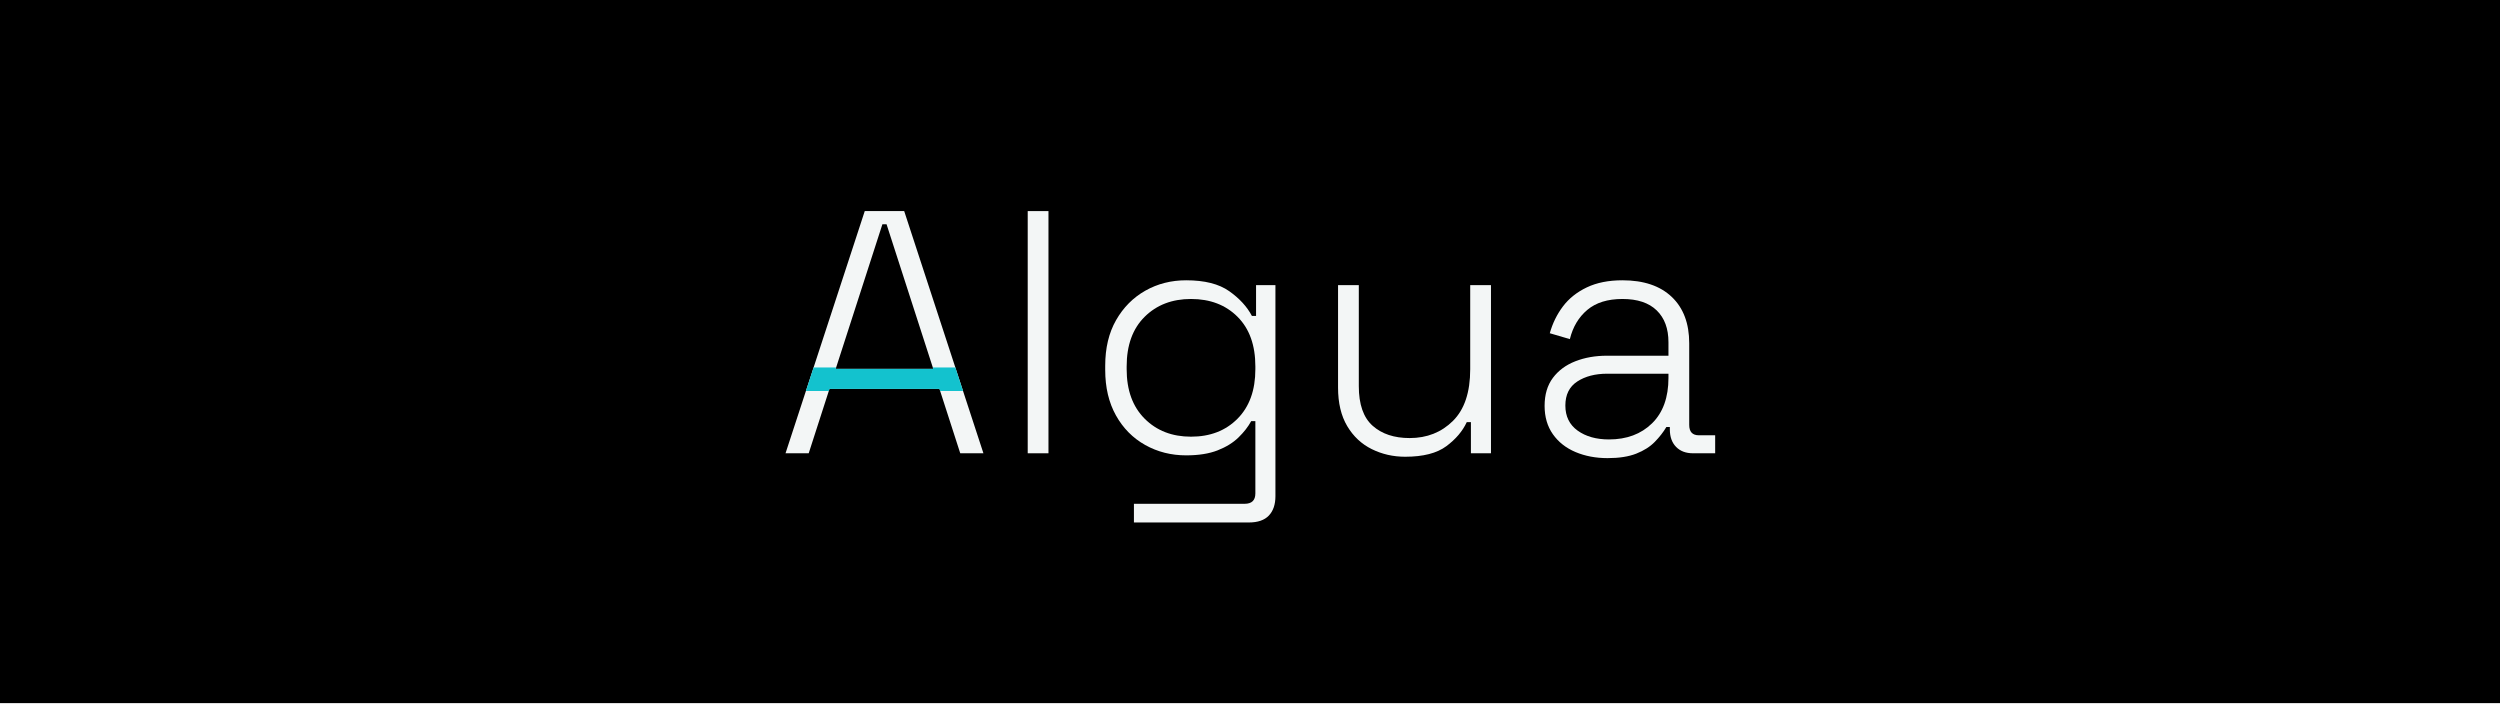
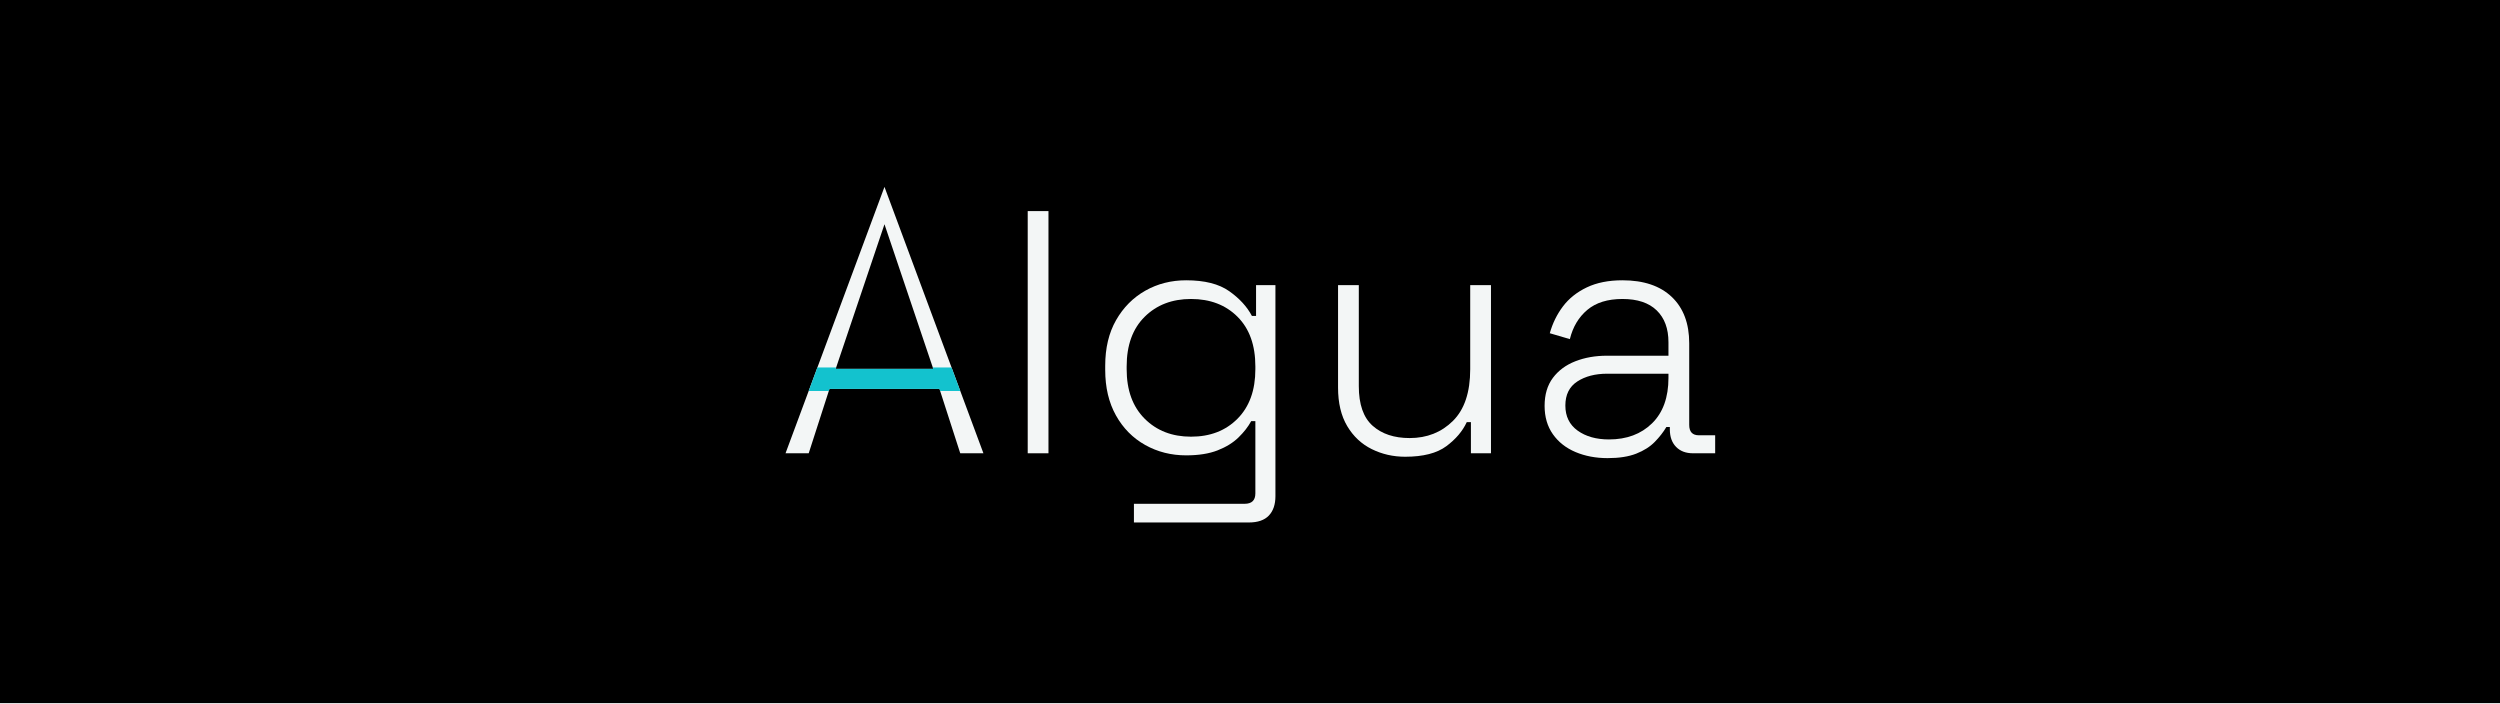
<svg xmlns="http://www.w3.org/2000/svg" width="1280.0" height="360.0" viewBox="0 0 1280.0 360.0" role="img" aria-label="Algua">
  <rect x="0" y="0" width="1280.0" height="360.0" fill="#000000" />
  <defs>
    <clipPath id="wlw">
      <rect x="0" y="180.0" width="628.0" height="68.0" />
    </clipPath>
  </defs>
  <g transform="translate(397.23,232.08) scale(0.17714,-0.17714)" fill="#F3F6F6">
-     <path d="M28 0 257 700H371L600 0H533L473 186H155L95 0ZM173 244H455L320 662H308Z" transform="translate(0.0,0)" />
+     <path d="M 28.0 0.0 L 314.0 770.0 L 600.0 0.0 L 533.0 0.0 L 473.0 186.0 L 155.0 186.0 L 95.0 0.0 ZM 173.0 244.0 L 455.0 244.0 L 314.0 662.0 Z" transform="translate(0.0,0)" />
    <path d="M88 0V700H148V0Z" transform="translate(640.0,0)" />
    <path d="M64 241V253Q64 330 95.5 385.0Q127 440 180.0 470.0Q233 500 298 500Q378 500 422.5 468.5Q467 437 488 397H500V486H556V-124Q556 -160 537.0 -180.0Q518 -200 479 -200H147V-146H467Q498 -146 498 -116V93H486Q473 69 449.5 46.0Q426 23 389.0 8.5Q352 -6 298 -6Q233 -6 179.5 24.0Q126 54 95.0 109.5Q64 165 64 241ZM312 48Q395 48 446.5 100.0Q498 152 498 243V251Q498 343 446.5 394.5Q395 446 312 446Q230 446 178.0 394.5Q126 343 126 251V243Q126 152 178.0 100.0Q230 48 312 48Z" transform="translate(888.0,0)" />
    <path d="M275 -10Q223 -10 178.5 12.0Q134 34 107.5 78.5Q81 123 81 190V486H141V194Q141 115 181.0 79.5Q221 44 288 44Q363 44 413.0 93.5Q463 143 463 243V486H523V0H465V90H453Q435 51 394.0 20.5Q353 -10 275 -10Z" transform="translate(1544.0,0)" />
    <path d="M237 -14Q186 -14 144.5 3.5Q103 21 79.0 55.0Q55 89 55 137Q55 186 79.0 218.0Q103 250 144.0 266.0Q185 282 235 282H413V321Q413 380 379.0 413.0Q345 446 280 446Q216 446 178.5 414.5Q141 383 128 330L70 347Q82 390 108.0 424.5Q134 459 177.0 479.5Q220 500 280 500Q372 500 422.5 452.0Q473 404 473 318V82Q473 52 501 52H548V0H484Q453 0 435.0 18.5Q417 37 417 69V76H407Q394 54 373.5 33.0Q353 12 320.0 -1.0Q287 -14 237 -14ZM241 40Q318 40 365.5 86.5Q413 133 413 218V230H236Q184 230 149.5 207.5Q115 185 115 138Q115 91 150.5 65.5Q186 40 241 40Z" transform="translate(2167.0,0)" />
    <g clip-path="url(#wlw)">
-       <path d="M28 0 257 700H371L600 0H533L473 186H155L95 0ZM173 244H455L320 662H308Z" fill="#13C2CE" />
+       <path d="M 28.0 0.0 L 314.0 770.0 L 600.0 0.0 L 533.0 0.0 L 473.0 186.0 L 155.0 186.0 L 95.0 0.0 ZM 173.0 244.0 L 455.0 244.0 L 314.0 662.0 Z" fill="#13C2CE" />
    </g>
  </g>
</svg>
